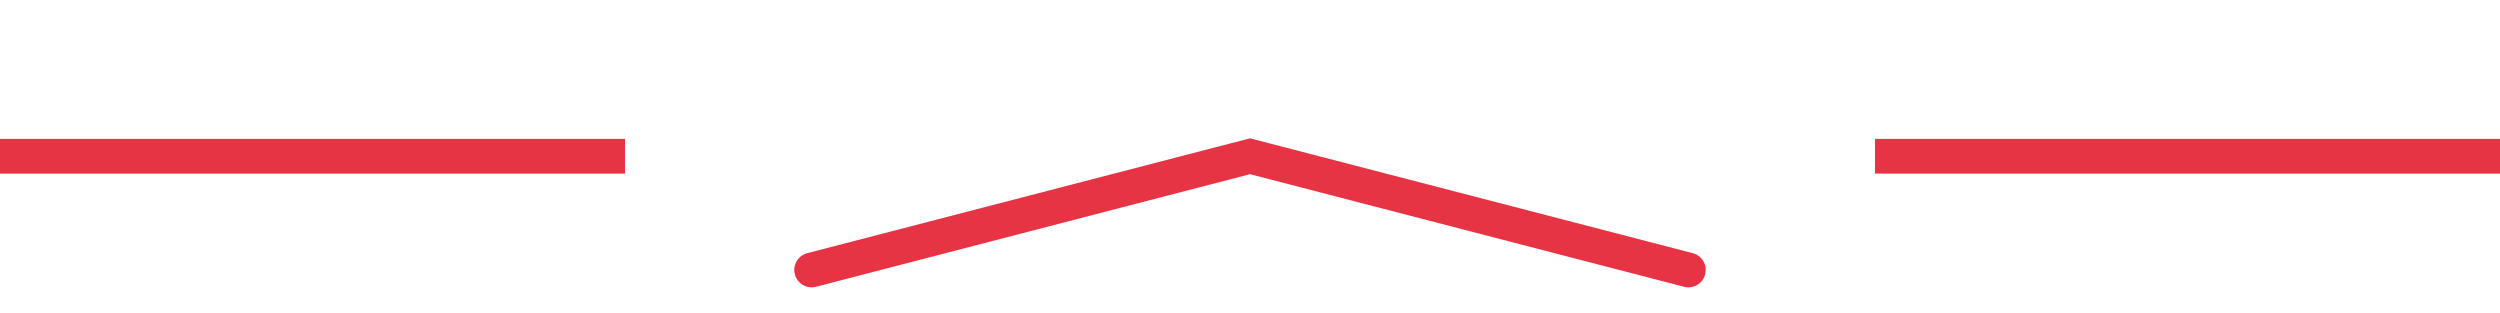
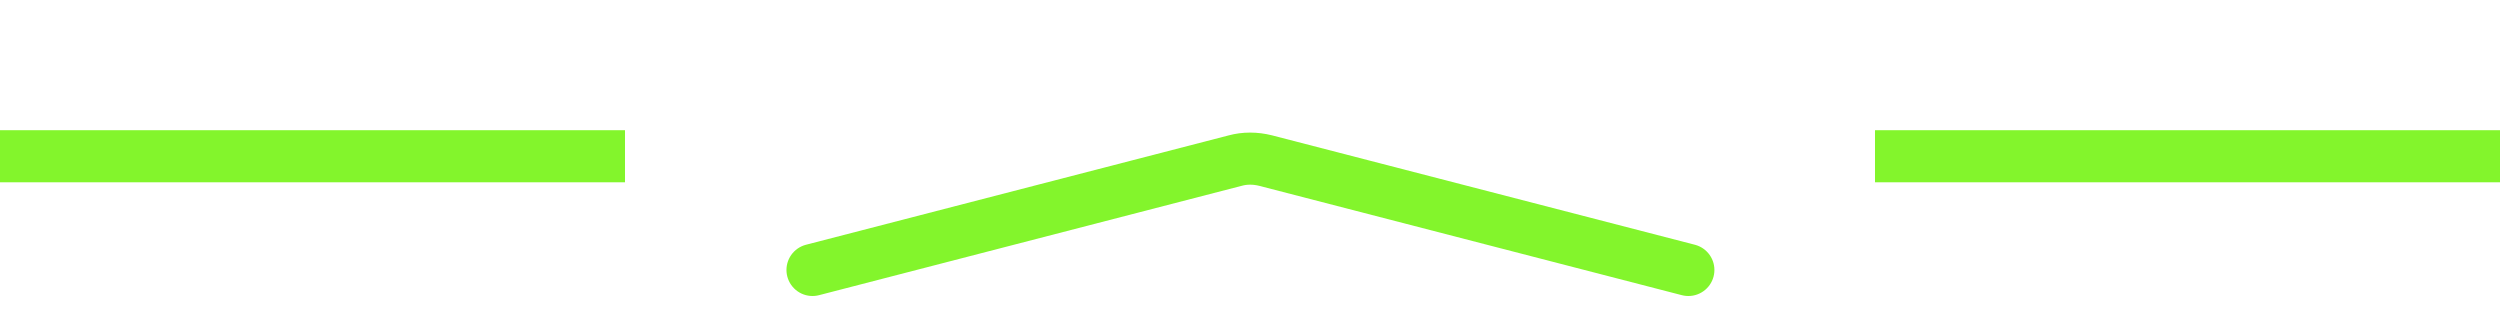
<svg xmlns="http://www.w3.org/2000/svg" id="Layer_1" data-name="Layer 1" version="1.1" viewBox="0 0 288 36">
  <defs>
    <style>
      .cls-1 {
        stroke-width: 0px;
      }

      .cls-1, .cls-2, .cls-3 {
        fill: none;
      }

      .cls-2, .cls-3 {
-         stroke: #e73444;
+         stroke: #83f52c;
        stroke-miterlimit: 10;
-         stroke-width: 4px;
+         stroke-width: 6px;
      }

      .cls-3 {
        stroke-linecap: round;
      }
    </style>
  </defs>
  <rect class="cls-1" width="288" height="36" />
  <line class="cls-2" y1="18" x2="72" y2="18" />
  <line class="cls-2" x1="288" y1="18" x2="216" y2="18" />
-   <polyline class="cls-3" points="194.5 31.1 144 18 93.5 31.1" />
+   <path class="cls-3" d="M194.5,31.1l-48.7-12.6c-1.2-.3-2.4-.3-3.5,0l-48.7,12.6" />
</svg>
